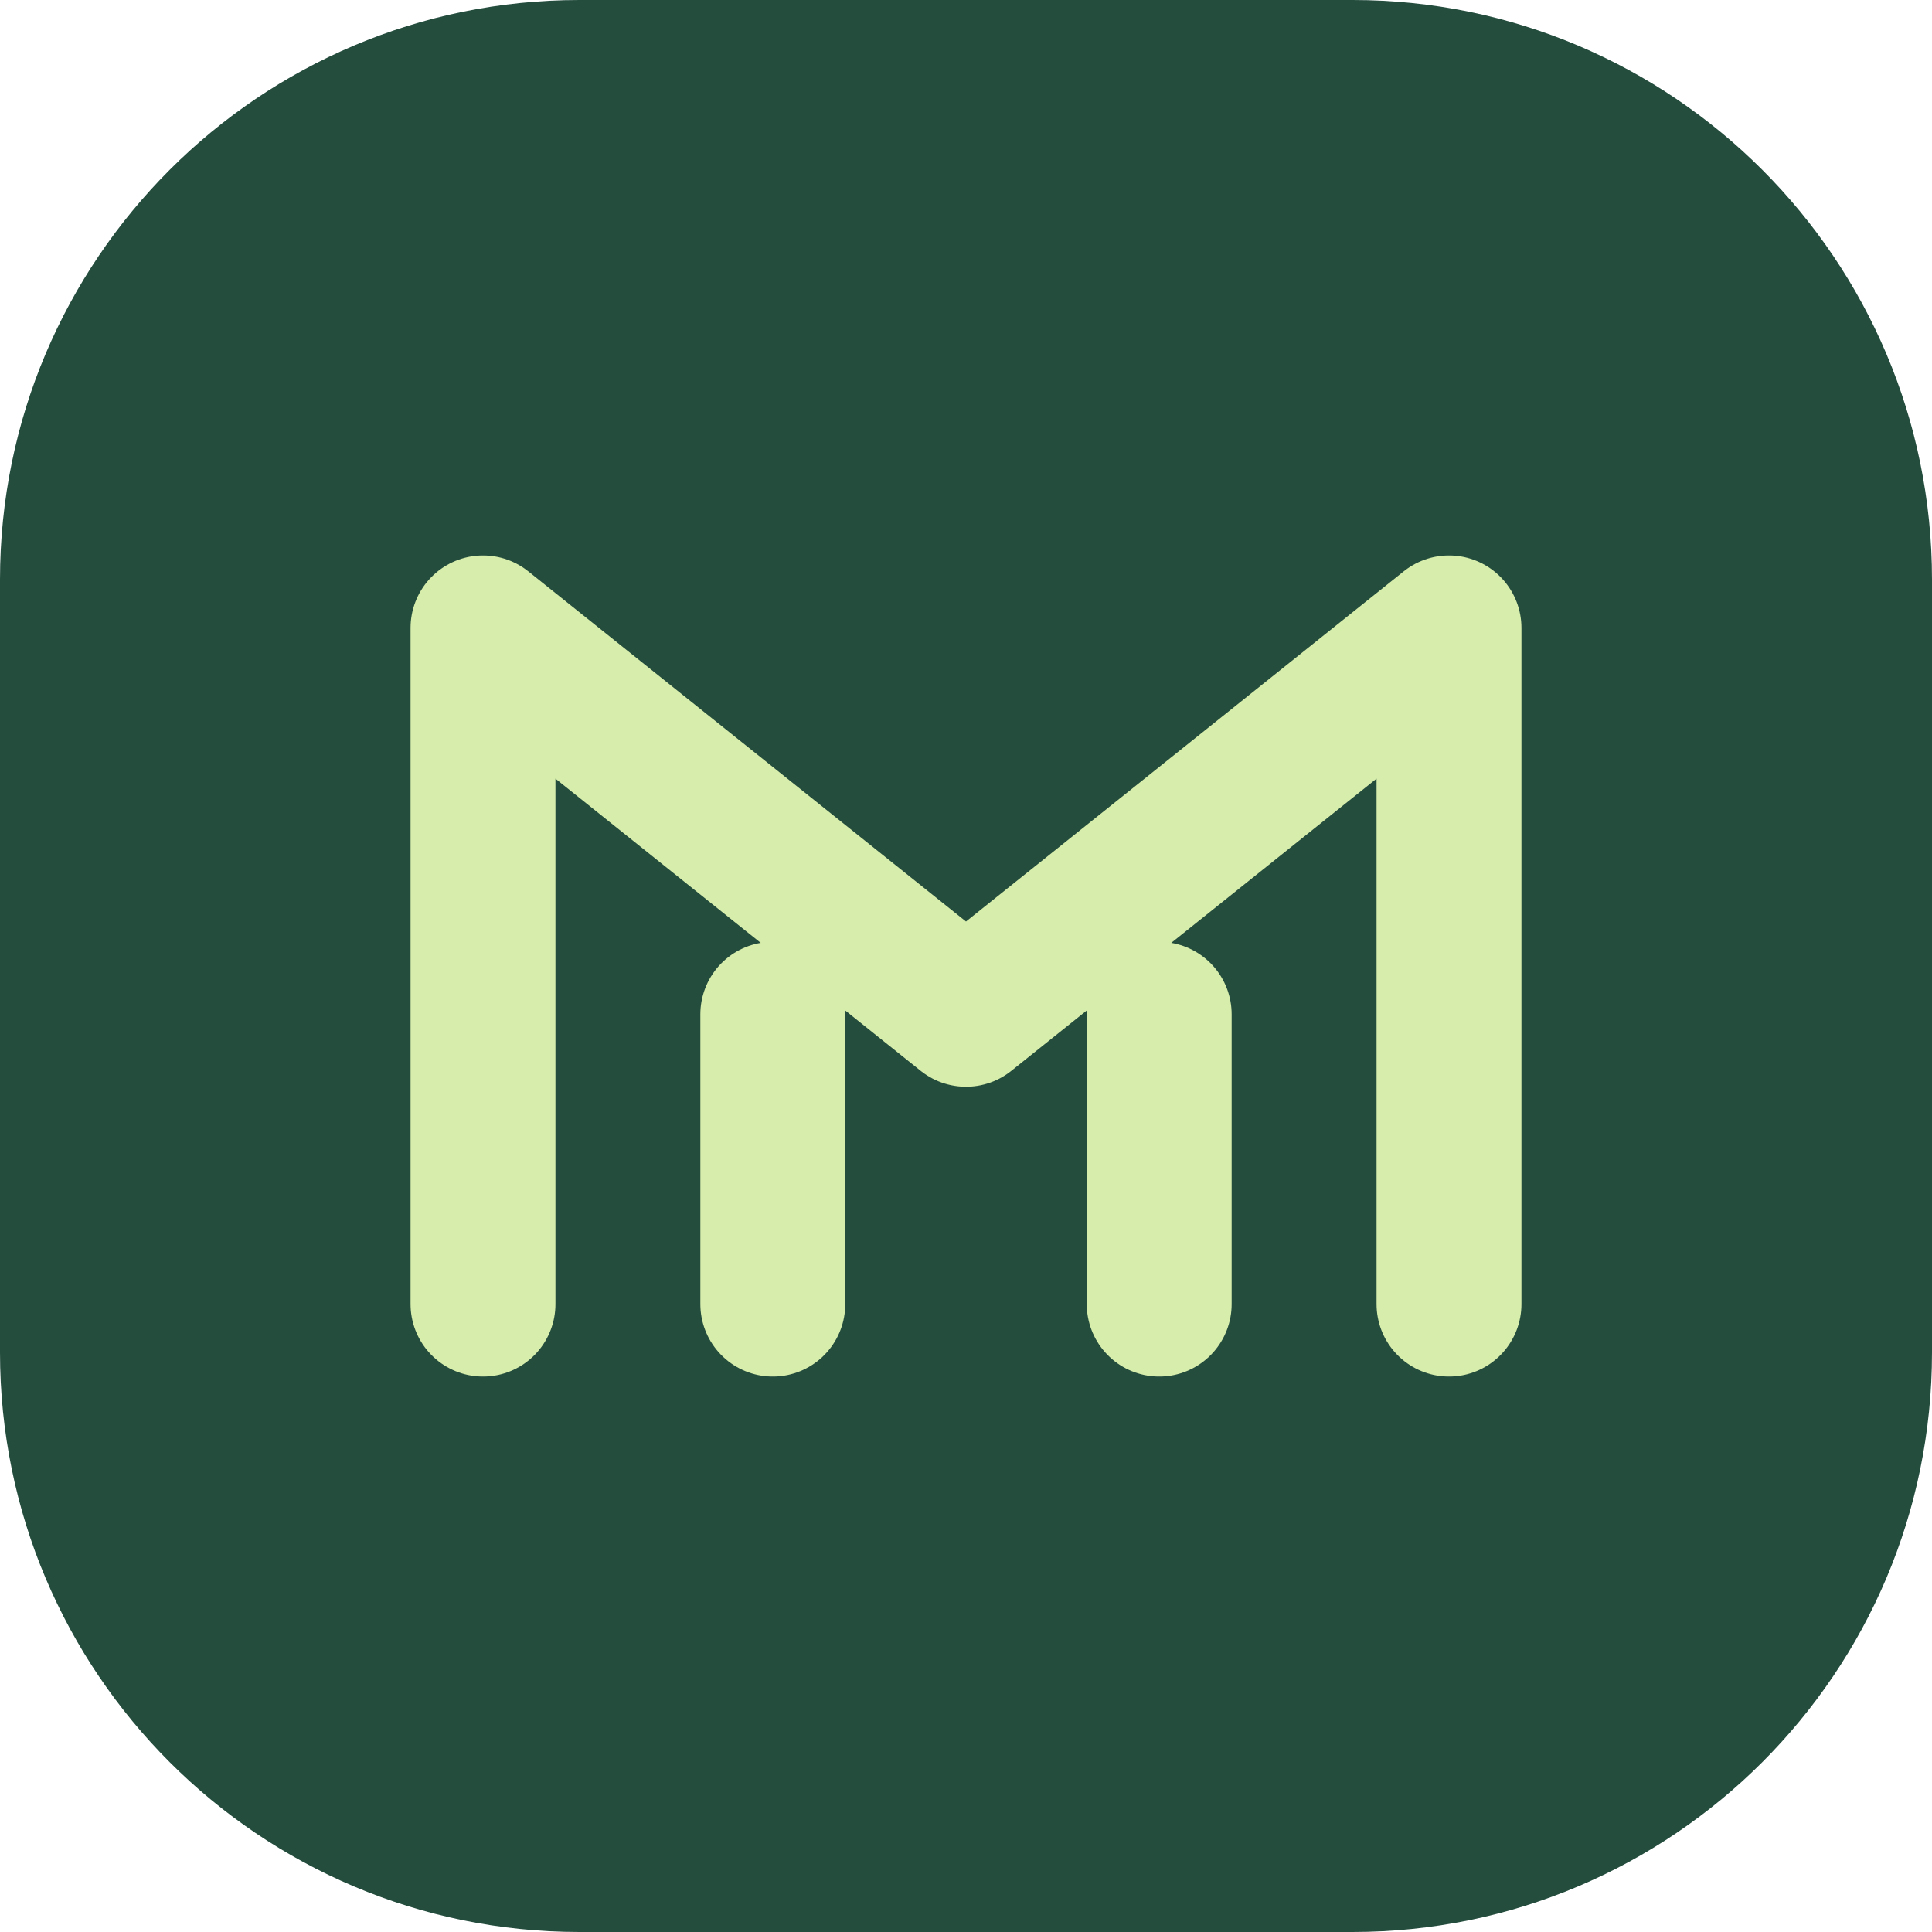
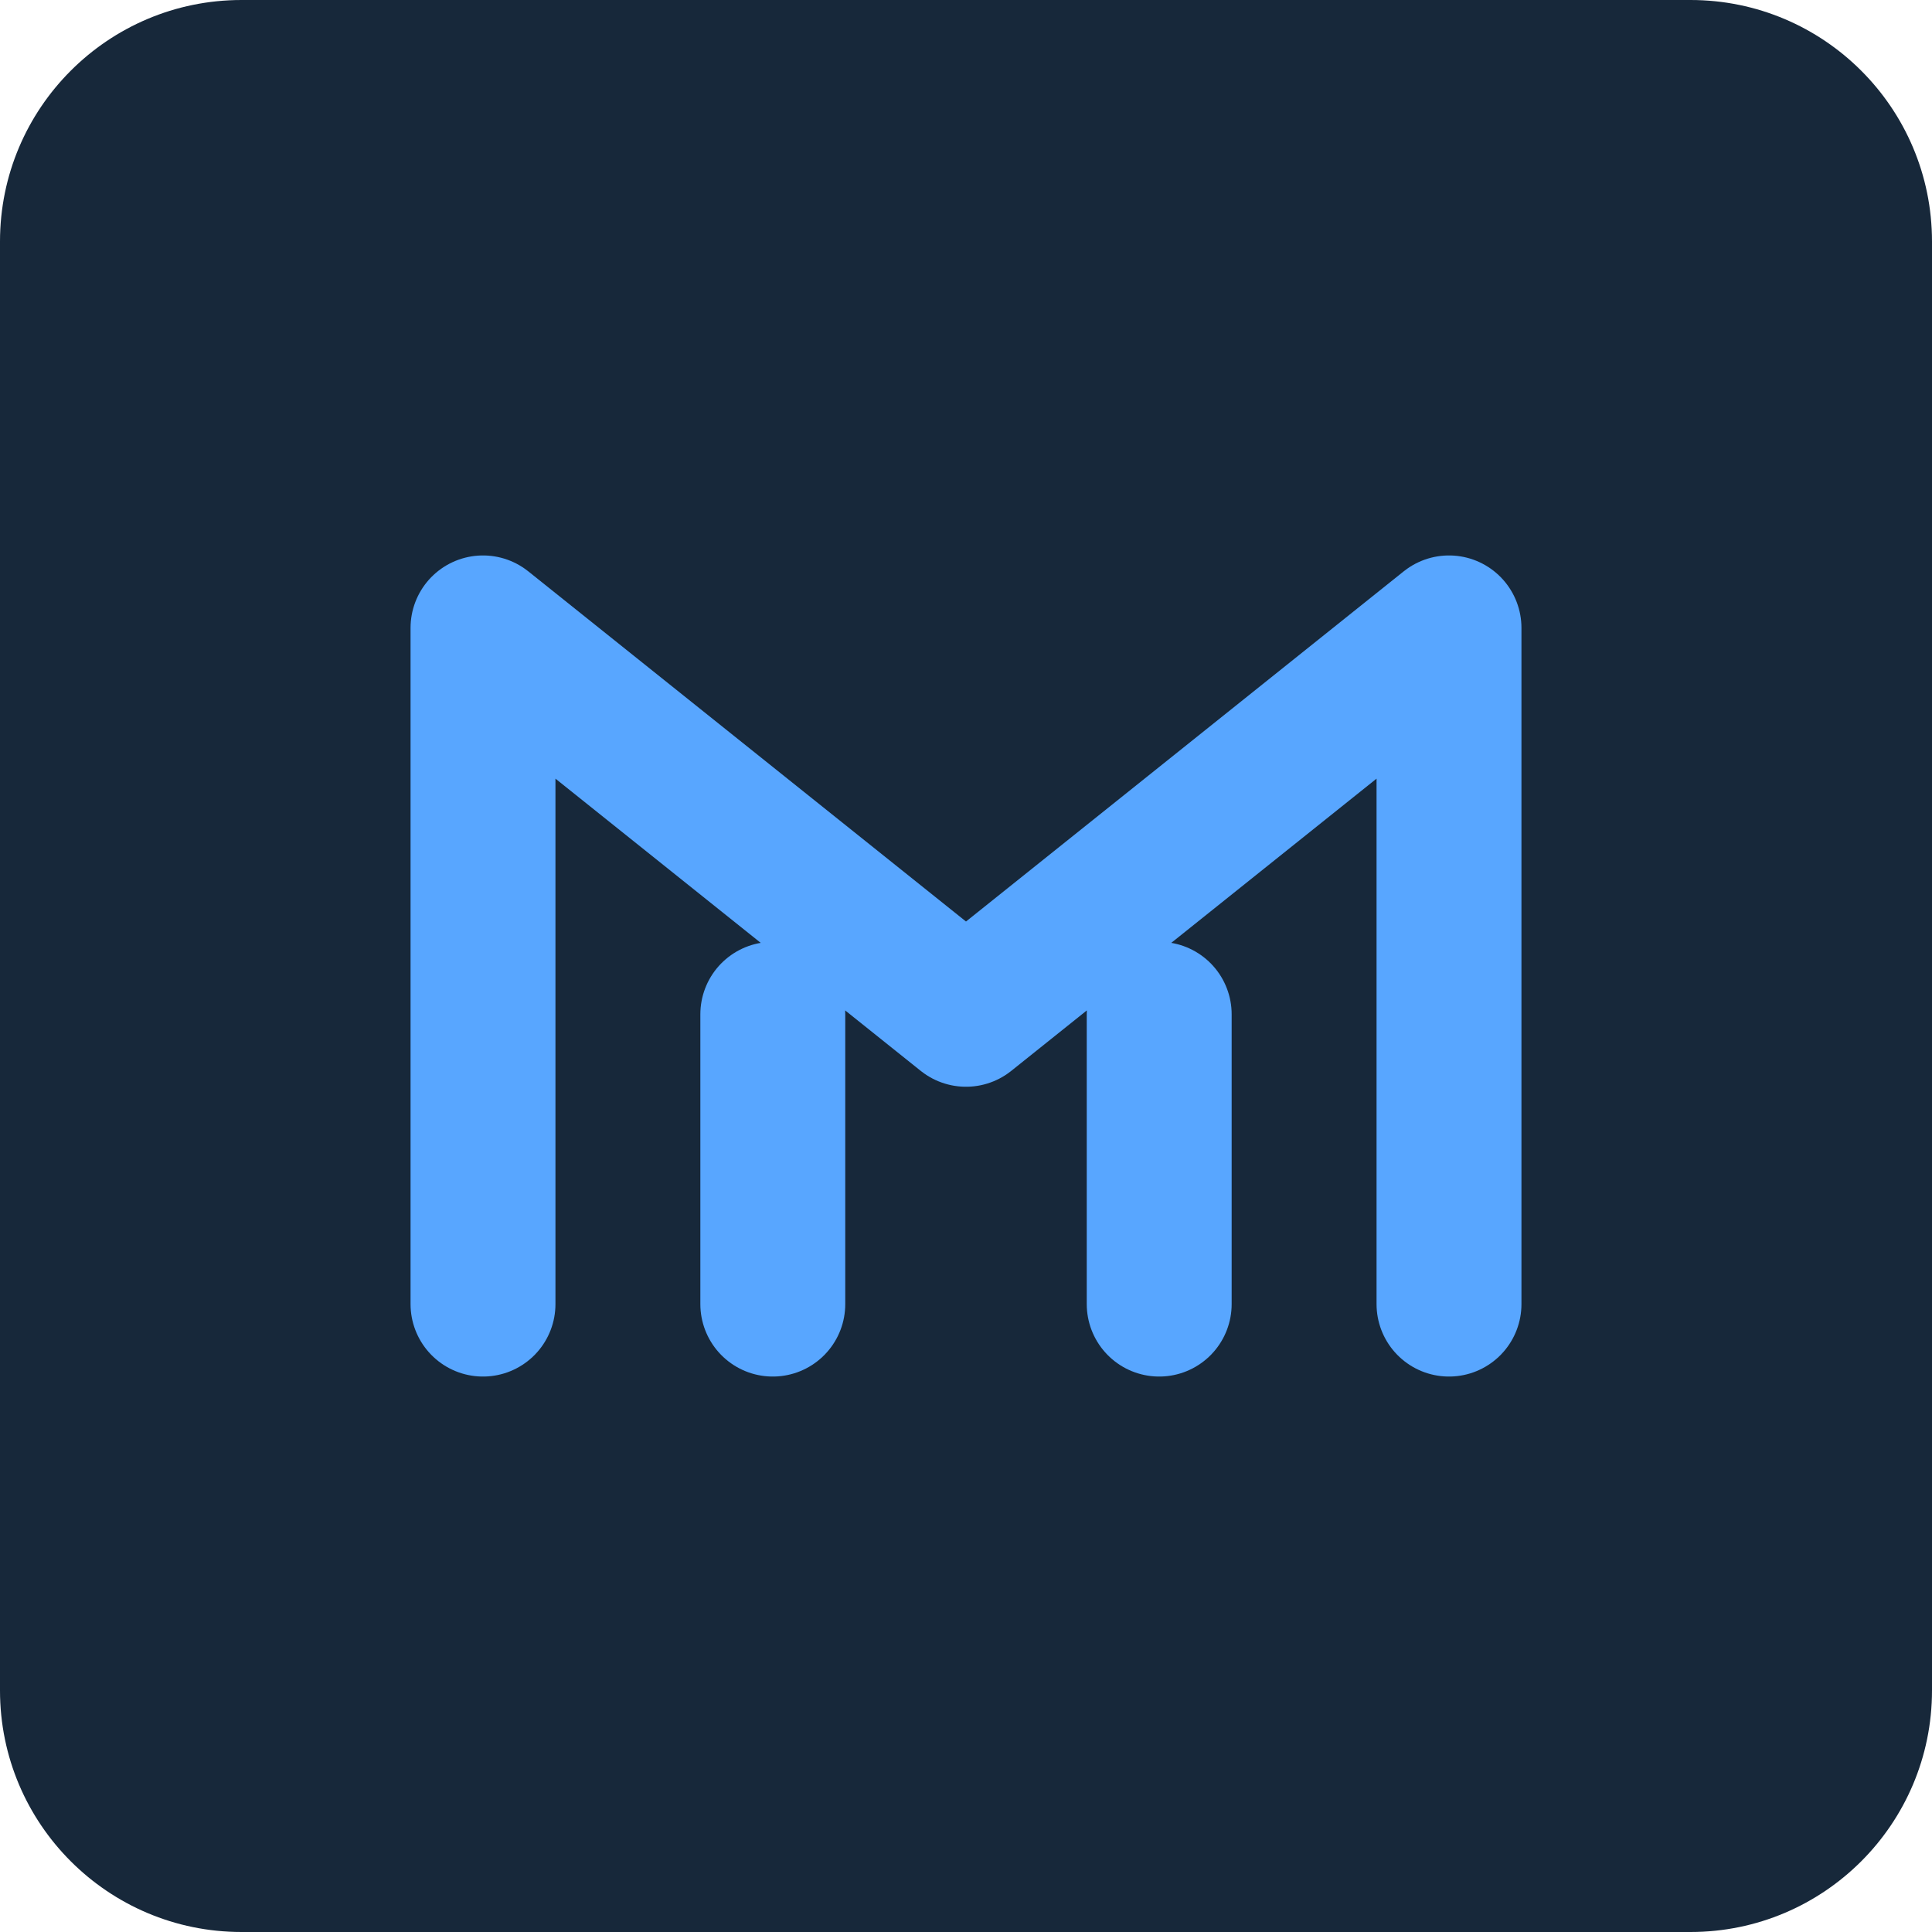
<svg xmlns="http://www.w3.org/2000/svg" viewBox="0 0 40 40">
-   <rect width="40" height="40" rx="12" fill="#244d3e" />
-   <path d="M10 27V13l10 8 10-8v14M16 27v-6m8 6v-6" fill="none" stroke="#d7edab" stroke-width="3" stroke-linecap="round" stroke-linejoin="round" />
+   <rect width="40" height="40" rx="5" fill="#17283a" />
+   <path d="M10 27V13l10 8 10-8v14M16 27v-6m8 6v-6" fill="none" stroke="#58a6ff" stroke-width="3" stroke-linecap="round" stroke-linejoin="round" />
</svg>
